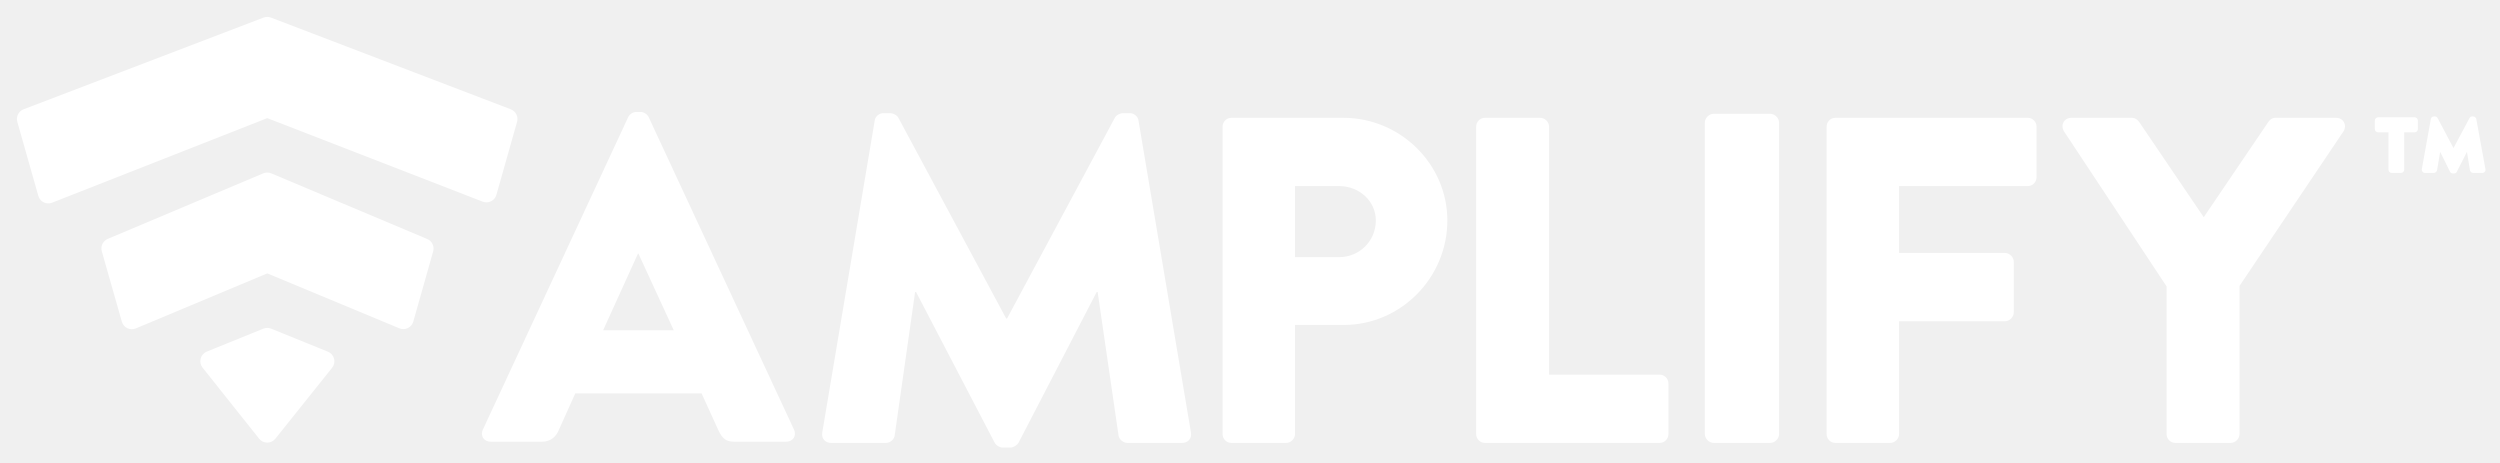
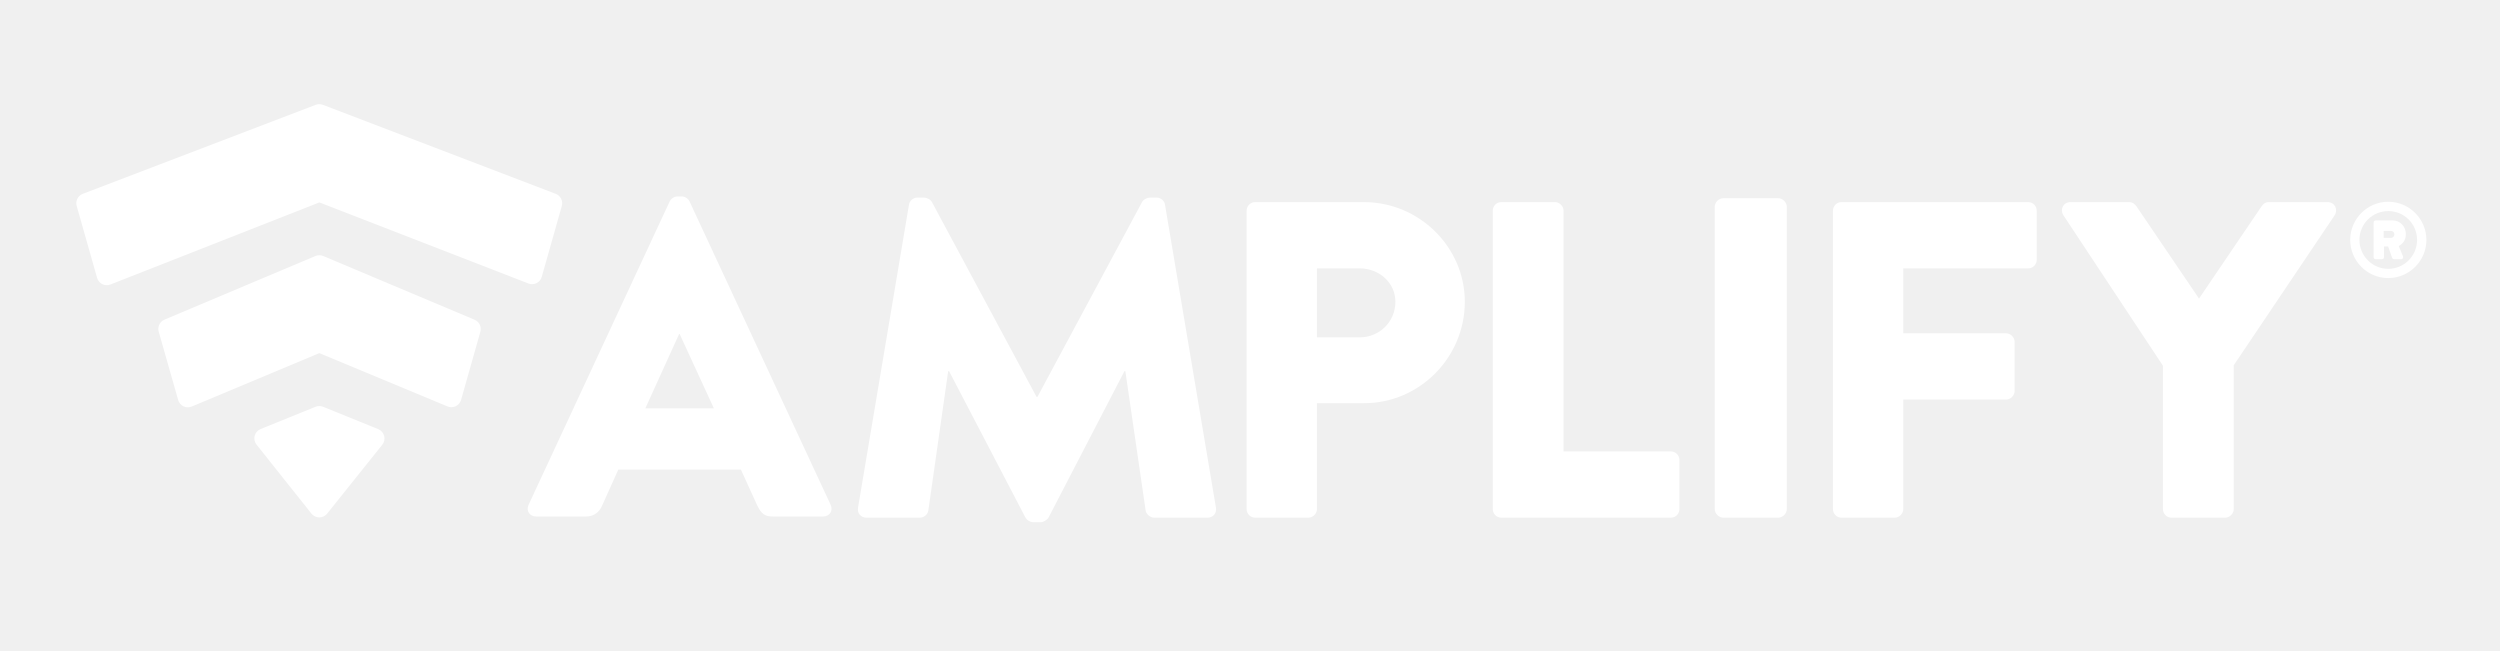
- <svg xmlns="http://www.w3.org/2000/svg" width="100%" height="100%" viewBox="0 0 2070 383" version="1.1" xml:space="preserve" style="fill-rule:evenodd;clip-rule:evenodd;stroke-linejoin:round;stroke-miterlimit:2;">
-   <g id="Artboard1" transform="matrix(1,0,0,0.761431,0,0)">
-     <rect x="0" y="0" width="2070" height="503" style="fill:none;" />
-     <g transform="matrix(1.10322,0,0,1.44888,-79.6043,-98.0363)">
-       <path d="M321.428,343.689C322.962,341.772 323.501,339.244 322.881,336.869C322.261,334.495 320.556,332.552 318.282,331.629L275.652,314.333C273.779,313.573 271.683,313.573 269.809,314.333L227.351,331.549C225.08,332.47 223.376,334.409 222.754,336.779C222.132,339.15 222.664,341.675 224.191,343.593L266.649,396.936C268.121,398.786 270.355,399.865 272.72,399.868C275.084,399.872 277.321,398.798 278.799,396.952L321.428,343.689ZM272.74,272.849L174.083,314.153C172.033,315.011 169.714,314.951 167.711,313.987C165.708,313.023 164.214,311.248 163.606,309.111L148.563,256.254C147.488,252.476 149.4,248.49 153.02,246.964L269.711,197.774C271.64,196.96 273.816,196.96 275.746,197.772L392.796,247.05C396.414,248.573 398.328,252.554 397.259,256.33L382.346,309.018C381.741,311.156 380.25,312.932 378.25,313.899C376.251,314.866 373.933,314.931 371.882,314.078L272.74,272.849ZM272.749,156.324L111.241,219.794C109.2,220.596 106.914,220.499 104.948,219.525C102.983,218.551 101.52,216.792 100.921,214.682L85.143,159.081C84.044,155.208 86.085,151.136 89.846,149.698L269.955,80.866C271.743,80.183 273.719,80.183 275.506,80.866L455.534,149.701C459.292,151.138 461.332,155.206 460.237,159.077L444.726,213.884C444.13,215.99 442.674,217.747 440.715,218.723C438.757,219.7 436.477,219.806 434.437,219.014L272.749,156.323L272.749,156.324Z" style="fill:white;" />
-       <path d="M440.474,399.188L478.818,399.188C485.789,399.188 489.623,395.005 491.366,390.822L503.915,362.936L598.728,362.936L611.276,390.473C614.414,397.096 617.202,399.188 623.477,399.188L662.169,399.188C667.397,399.188 670.186,394.656 668.094,390.125L558.99,155.533C557.944,153.442 555.504,151.699 553.064,151.699L549.579,151.699C547.138,151.699 544.698,153.442 543.653,155.533L434.548,390.125C432.457,394.656 435.246,399.188 440.474,399.188ZM524.83,315.529L550.973,258.014L551.321,258.014L577.813,315.529L524.83,315.529Z" style="fill:white;fill-rule:nonzero;" />
-       <path d="M689.261,392.418C688.564,396.95 691.701,400.087 695.884,400.087L737.016,400.087C740.502,400.087 743.291,397.298 743.639,394.51L758.977,286.8L759.674,286.8L818.583,399.738C819.629,401.83 822.417,403.573 824.509,403.573L830.783,403.573C832.526,403.573 835.663,401.83 836.709,399.738L895.27,286.8L895.967,286.8L911.653,394.51C912.002,397.298 915.139,400.087 918.276,400.087L959.408,400.087C963.591,400.087 966.728,396.95 966.031,392.418L926.642,158.175C926.293,155.038 923.156,152.598 920.367,152.598L914.79,152.598C913.047,152.598 909.91,153.992 908.864,156.084C908.865,156.084 827.996,306.669 827.996,306.669L827.299,306.669L746.429,156.084C745.383,153.992 742.246,152.598 740.503,152.598L734.926,152.598C732.137,152.598 729,155.038 728.651,158.175L689.262,392.418L689.261,392.418Z" style="fill:white;fill-rule:nonzero;" />
-       <path d="M989.734,393.464C989.734,396.95 992.523,400.087 996.357,400.087L1037.49,400.087C1040.97,400.087 1044.11,396.95 1044.11,393.464L1044.11,311.549L1080.71,311.549C1123.24,311.549 1158.44,276.342 1158.44,233.119C1158.44,190.941 1123.24,156.084 1080.36,156.084L996.357,156.084C992.523,156.084 989.734,159.221 989.734,162.707L989.734,393.464ZM1044.11,260.657L1044.11,207.324L1077.23,207.324C1092.21,207.324 1104.76,218.479 1104.76,233.119C1104.76,248.805 1092.21,260.657 1077.23,260.657L1044.11,260.657Z" style="fill:white;fill-rule:nonzero;" />
-       <path d="M1180.06,393.464C1180.06,396.95 1182.85,400.087 1186.68,400.087L1317.74,400.087C1321.58,400.087 1324.37,396.95 1324.37,393.464L1324.37,355.469C1324.37,351.984 1321.58,348.846 1317.74,348.846L1234.78,348.846L1234.78,162.707C1234.78,159.221 1231.65,156.084 1228.16,156.084L1186.68,156.084C1182.85,156.084 1180.06,159.221 1180.06,162.707L1180.06,393.464Z" style="fill:white;fill-rule:nonzero;" />
-       <path d="M1351.67,393.382C1351.67,396.911 1354.84,400.087 1358.37,400.087L1400.72,400.087C1404.25,400.087 1407.42,396.911 1407.42,393.382L1407.42,159.777C1407.42,156.248 1404.25,153.072 1400.72,153.072L1358.37,153.072C1354.84,153.072 1351.67,156.248 1351.67,159.777L1351.67,393.382Z" style="fill:white;fill-rule:nonzero;" />
-       <path d="M1443.09,393.464C1443.09,396.95 1445.87,400.087 1449.71,400.087L1490.84,400.087C1494.33,400.087 1497.46,396.95 1497.46,393.464L1497.46,308.76L1576.94,308.76C1580.42,308.76 1583.56,305.623 1583.56,302.137L1583.56,264.142C1583.56,260.657 1580.42,257.519 1576.94,257.519L1497.46,257.519C1497.46,257.519 1497.46,207.324 1497.46,207.324L1594.02,207.324C1597.85,207.324 1600.64,204.187 1600.64,200.701L1600.64,162.707C1600.64,159.221 1597.85,156.084 1594.02,156.084L1449.71,156.084C1445.87,156.084 1443.09,159.221 1443.09,162.707L1443.09,393.464L1443.09,393.464Z" style="fill:white;fill-rule:nonzero;" />
-       <path d="M1698.24,393.464C1698.24,396.95 1701.03,400.087 1704.87,400.087L1746.35,400.087C1749.83,400.087 1752.97,396.95 1752.97,393.464L1752.97,282.268L1831.05,166.192C1833.84,161.661 1831.05,156.084 1825.47,156.084L1780.16,156.084C1777.02,156.084 1775.63,157.827 1774.58,159.221L1726.13,230.679L1677.68,159.221C1676.63,157.827 1674.89,156.084 1672.1,156.084L1626.79,156.084C1621.21,156.084 1618.42,161.661 1621.21,166.192L1698.24,282.617L1698.24,393.464L1698.24,393.464Z" style="fill:white;fill-rule:nonzero;" />
-       <path d="M1892.29,197.469L1898.78,197.469C1899.81,197.469 1901.11,196.431 1901.24,195.393L1903.58,181.641L1910.97,196.561C1911.36,197.339 1912.14,197.858 1913.18,197.858L1913.95,197.858C1915.12,197.858 1915.64,197.339 1916.03,196.69L1923.68,181.641L1925.89,195.263C1926.02,196.431 1927.19,197.469 1928.36,197.469L1935.1,197.469C1936.66,197.469 1937.83,196.171 1937.57,194.615L1930.69,156.991C1930.56,155.953 1929.39,155.045 1928.23,155.045L1927.71,155.045C1926.67,155.045 1926.02,155.434 1925.5,156.472L1913.57,178.787L1901.76,156.472C1901.24,155.564 1900.59,155.045 1899.56,155.045L1899.04,155.045C1897.61,155.045 1896.7,155.953 1896.57,156.991L1889.83,194.485C1889.57,196.042 1890.6,197.469 1892.29,197.469L1892.29,197.469ZM1867.25,197.469L1874.13,197.469C1875.42,197.469 1876.59,196.301 1876.59,195.004L1876.59,166.981L1884.38,166.981C1885.8,166.981 1886.84,165.943 1886.84,164.516L1886.84,158.158C1886.84,156.861 1885.8,155.693 1884.38,155.693L1857,155.693C1855.7,155.693 1854.54,156.861 1854.54,158.158C1854.54,158.158 1854.54,164.516 1854.54,164.516C1854.54,165.943 1855.7,166.981 1857,166.981L1864.79,166.981L1864.79,195.004C1864.79,196.301 1865.82,197.469 1867.25,197.469L1867.25,197.469Z" style="fill:white;fill-rule:nonzero;" />
+ <svg xmlns="http://www.w3.org/2000/svg" width="100%" height="100%" viewBox="0 0 1933 503" version="1.1" xml:space="preserve" style="fill-rule:evenodd;clip-rule:evenodd;stroke-linejoin:round;stroke-miterlimit:2;">
+   <rect id="Artboard1" x="0" y="0" width="1933" height="503" style="fill:none;" />
+   <g id="Artboard11">
+     <g>
+       <g transform="matrix(1,0,0,1,-26.3184,0)">
+         <path d="M321.9,343.871C323.434,341.955 323.972,339.427 323.353,337.052C322.733,334.677 321.028,332.734 318.754,331.812L276.124,314.516C274.251,313.756 272.155,313.756 270.281,314.515L227.823,331.732C225.552,332.653 223.848,334.591 223.226,336.962C222.603,339.333 223.136,341.858 224.662,343.776L267.12,397.119C268.593,398.969 270.827,400.048 273.191,400.051C275.556,400.054 277.793,398.981 279.27,397.135L321.9,343.871ZM273.212,273.032L174.555,314.335C172.505,315.194 170.185,315.133 168.183,314.17C166.18,313.206 164.686,311.431 164.077,309.293L149.035,256.437C147.96,252.659 149.872,248.672 153.492,247.147L270.183,197.956C272.112,197.143 274.288,197.142 276.218,197.955L393.268,247.232C396.885,248.755 398.8,252.736 397.731,256.513L382.817,309.201C382.212,311.338 380.722,313.115 378.722,314.082C376.723,315.049 374.405,315.114 372.354,314.261L273.212,273.032ZM273.221,156.507L111.713,219.976C109.671,220.779 107.386,220.681 105.42,219.707C103.454,218.734 101.992,216.975 101.393,214.864L85.615,159.264C84.516,155.39 86.557,151.318 90.318,149.881L270.427,81.049C272.214,80.366 274.191,80.366 275.978,81.049L456.005,149.884C459.764,151.321 461.804,155.389 460.708,159.261L445.198,214.068C444.602,216.173 443.145,217.93 441.187,218.907C439.228,219.883 436.949,219.989 434.908,219.198L273.221,156.507Z" style="fill:white;" />
+       </g>
+       <g transform="matrix(1,0,0,1,-26.3184,0)">
+         <path d="M440.946,399.37L479.289,399.37C486.261,399.37 490.095,395.187 491.838,391.004L504.387,363.118L599.2,363.118L611.748,390.656C614.885,397.279 617.674,399.37 623.948,399.37L662.64,399.37C667.869,399.37 670.658,394.839 668.566,390.307L559.462,155.716C558.416,153.624 555.976,151.881 553.536,151.881L550.05,151.881C547.61,151.881 545.17,153.624 544.124,155.716L435.02,390.307C432.929,394.839 435.717,399.37 440.946,399.37ZM525.301,315.712L551.445,258.197L551.793,258.197L578.285,315.712L525.301,315.712Z" style="fill:white;fill-rule:nonzero;" />
+       </g>
+       <g transform="matrix(1,0,0,1,-26.3184,0)">
+         <path d="M689.733,392.601C689.036,397.132 692.173,400.27 696.356,400.27L737.488,400.27C740.974,400.27 743.762,397.481 744.111,394.692L759.448,286.982L760.146,286.982L819.055,399.921C820.101,402.012 822.889,403.755 824.981,403.755L831.255,403.755C832.998,403.755 836.135,402.012 837.181,399.921L895.742,286.982L896.439,286.982L912.125,394.692C912.473,397.481 915.61,400.27 918.748,400.27L959.88,400.27C964.063,400.27 967.2,397.132 966.503,392.601L927.113,158.358C926.765,155.221 923.628,152.781 920.839,152.781L915.262,152.781C913.519,152.781 910.382,154.175 909.336,156.266L828.466,306.851L827.769,306.851L746.9,156.266C745.855,154.175 742.718,152.781 740.975,152.781L735.398,152.781C732.609,152.781 729.472,155.221 729.123,158.358L689.734,392.601L689.733,392.601Z" style="fill:white;fill-rule:nonzero;" />
+       </g>
+       <g transform="matrix(1,0,0,1,-26.3184,0)">
+         <path d="M990.206,393.647C990.206,397.132 992.994,400.27 996.829,400.27L1037.96,400.27C1041.45,400.27 1044.58,397.132 1044.58,393.647L1044.58,311.731L1081.18,311.731C1123.71,311.731 1158.92,276.525 1158.92,233.302C1158.92,191.124 1123.71,156.266 1080.84,156.266L996.829,156.266C992.994,156.266 990.206,159.403 990.206,162.889L990.206,393.647ZM1044.58,260.839L1044.58,207.507L1077.7,207.507C1092.69,207.507 1105.24,218.661 1105.24,233.302C1105.24,248.988 1092.69,260.839 1077.7,260.839L1044.58,260.839Z" style="fill:white;fill-rule:nonzero;" />
+       </g>
+       <g transform="matrix(1,0,0,1,-26.3184,0)">
+         <path d="M1180.53,393.647C1180.53,397.132 1183.32,400.27 1187.15,400.27L1318.22,400.27C1322.05,400.27 1324.84,397.132 1324.84,393.647L1324.84,355.652C1324.84,352.166 1322.05,349.029 1318.22,349.029L1235.26,349.029L1235.26,162.889C1235.26,159.403 1232.12,156.266 1228.63,156.266L1187.15,156.266C1183.32,156.266 1180.53,159.403 1180.53,162.889L1180.53,393.647Z" style="fill:white;fill-rule:nonzero;" />
+       </g>
+       <g transform="matrix(1,0,0,1,-26.3184,0)">
+         <path d="M1352.14,393.565C1352.14,397.094 1355.32,400.27 1358.84,400.27L1401.19,400.27C1404.72,400.27 1407.89,397.094 1407.89,393.565L1407.89,159.959C1407.89,156.431 1404.72,153.255 1401.19,153.255L1358.84,153.255C1355.32,153.255 1352.14,156.431 1352.14,159.959L1352.14,393.565Z" style="fill:white;fill-rule:nonzero;" />
+       </g>
+       <g transform="matrix(1,0,0,1,-26.3184,0)">
+         <path d="M1443.56,393.647C1443.56,397.132 1446.35,400.27 1450.18,400.27L1491.31,400.27C1494.8,400.27 1497.93,397.132 1497.93,393.647L1497.93,308.943L1577.41,308.943C1580.9,308.943 1584.03,305.805 1584.03,302.32L1584.03,264.325C1584.03,260.839 1580.9,257.702 1577.41,257.702L1497.93,257.702L1497.93,207.507L1594.49,207.507C1598.33,207.507 1601.11,204.37 1601.11,200.884L1601.11,162.889C1601.11,159.403 1598.33,156.266 1594.49,156.266L1450.18,156.266C1446.35,156.266 1443.56,159.403 1443.56,162.889L1443.56,393.647L1443.56,393.647Z" style="fill:white;fill-rule:nonzero;" />
+       </g>
+       <g transform="matrix(1,0,0,1,-26.3184,0)">
+         <path d="M1698.71,393.647C1698.71,397.132 1701.5,400.27 1705.34,400.27L1746.82,400.27C1750.3,400.27 1753.44,397.132 1753.44,393.647L1753.44,282.451L1831.52,166.375C1834.31,161.843 1831.52,156.266 1825.94,156.266L1780.63,156.266C1777.49,156.266 1776.1,158.009 1775.05,159.403L1726.6,230.862L1678.15,159.403C1677.1,158.009 1675.36,156.266 1672.57,156.266L1627.26,156.266C1621.68,156.266 1618.89,161.843 1621.68,166.375L1698.71,282.799C1698.72,282.799 1698.72,393.647 1698.72,393.647L1698.71,393.647Z" style="fill:white;fill-rule:nonzero;" />
+       </g>
+     </g>
+     <g transform="matrix(81.9444,0,0,81.9444,1814.31,214.181)">
+       <path d="M0.035,-0.35C0.035,-0.152 0.196,0.01 0.394,0.01C0.592,0.01 0.754,-0.152 0.754,-0.35C0.754,-0.548 0.592,-0.71 0.394,-0.71C0.196,-0.71 0.035,-0.548 0.035,-0.35ZM0.122,-0.35C0.122,-0.501 0.244,-0.622 0.394,-0.622C0.545,-0.622 0.666,-0.501 0.666,-0.35C0.666,-0.2 0.545,-0.077 0.394,-0.077C0.244,-0.077 0.122,-0.2 0.122,-0.35ZM0.256,-0.187C0.256,-0.177 0.264,-0.168 0.275,-0.168L0.335,-0.168C0.346,-0.168 0.354,-0.177 0.354,-0.187L0.354,-0.288L0.393,-0.288L0.43,-0.182C0.432,-0.175 0.44,-0.168 0.448,-0.168L0.516,-0.168C0.53,-0.168 0.539,-0.182 0.533,-0.195L0.493,-0.292C0.526,-0.311 0.56,-0.342 0.56,-0.404C0.56,-0.484 0.499,-0.534 0.437,-0.534L0.275,-0.534C0.264,-0.534 0.256,-0.525 0.256,-0.515L0.256,-0.187ZM0.351,-0.369L0.351,-0.435L0.42,-0.435C0.437,-0.435 0.452,-0.421 0.452,-0.402C0.452,-0.384 0.437,-0.369 0.42,-0.369L0.351,-0.369Z" style="fill:white;fill-rule:nonzero;" />
    </g>
  </g>
</svg>
